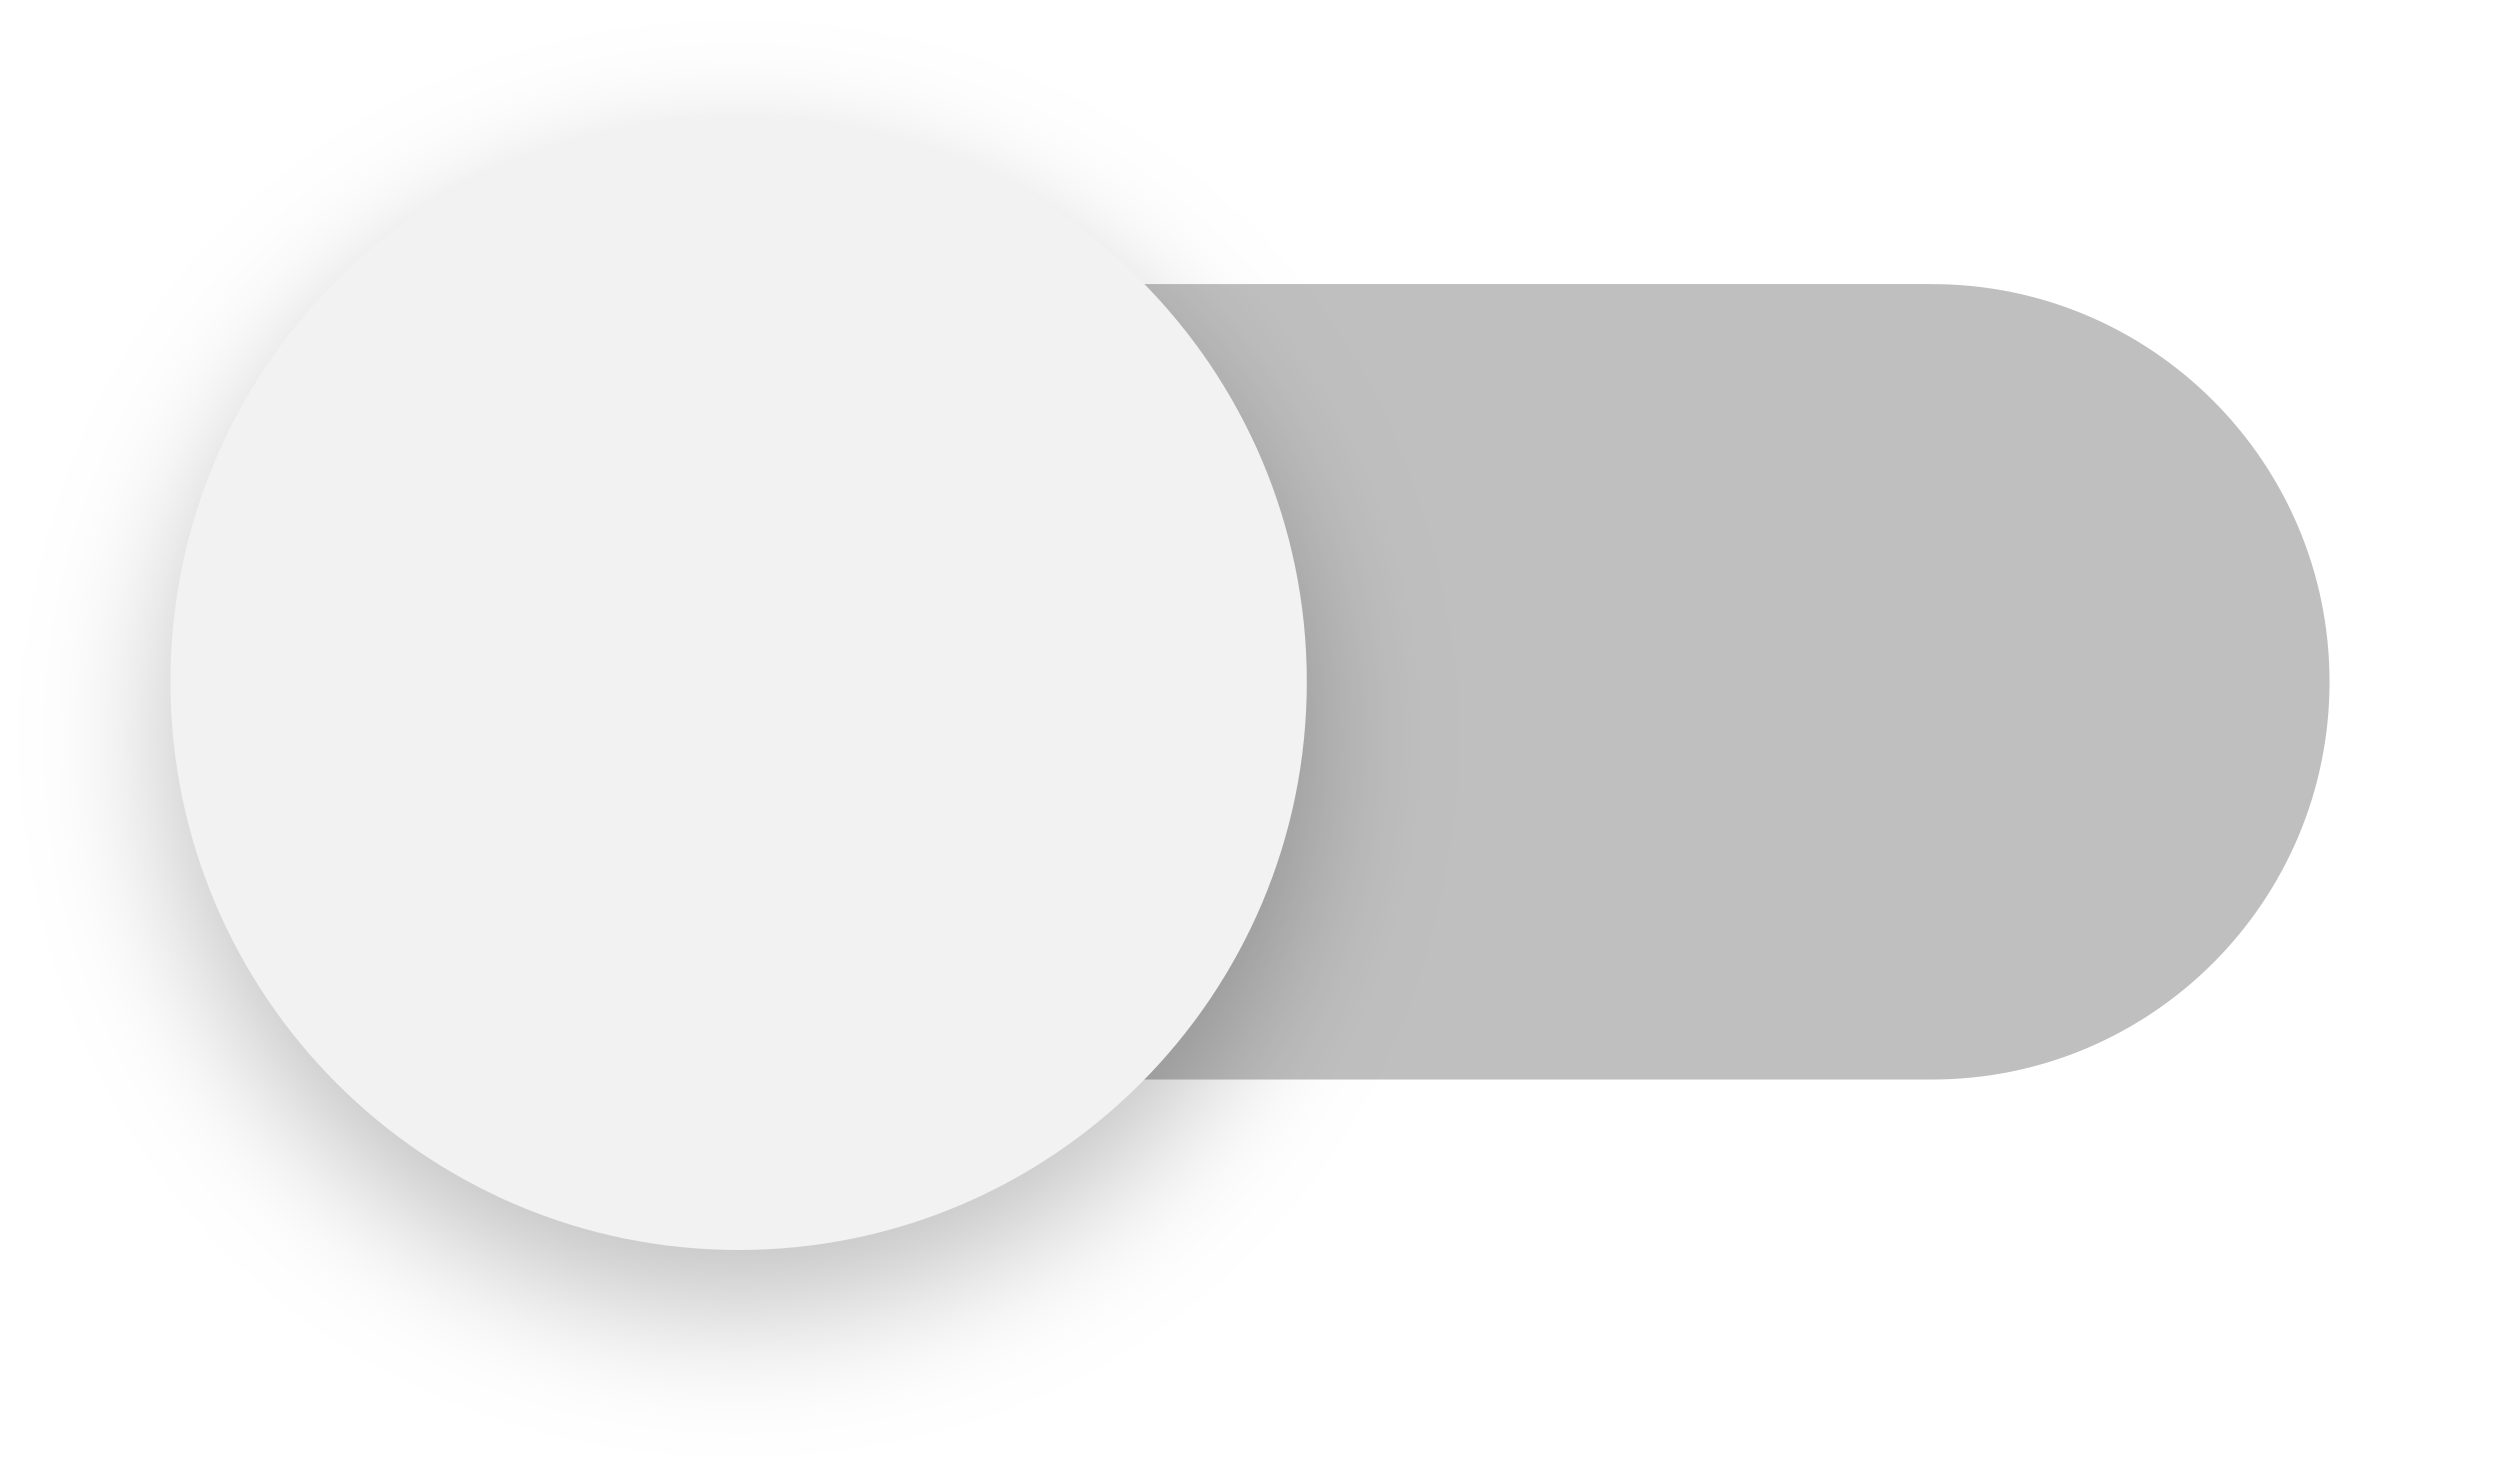
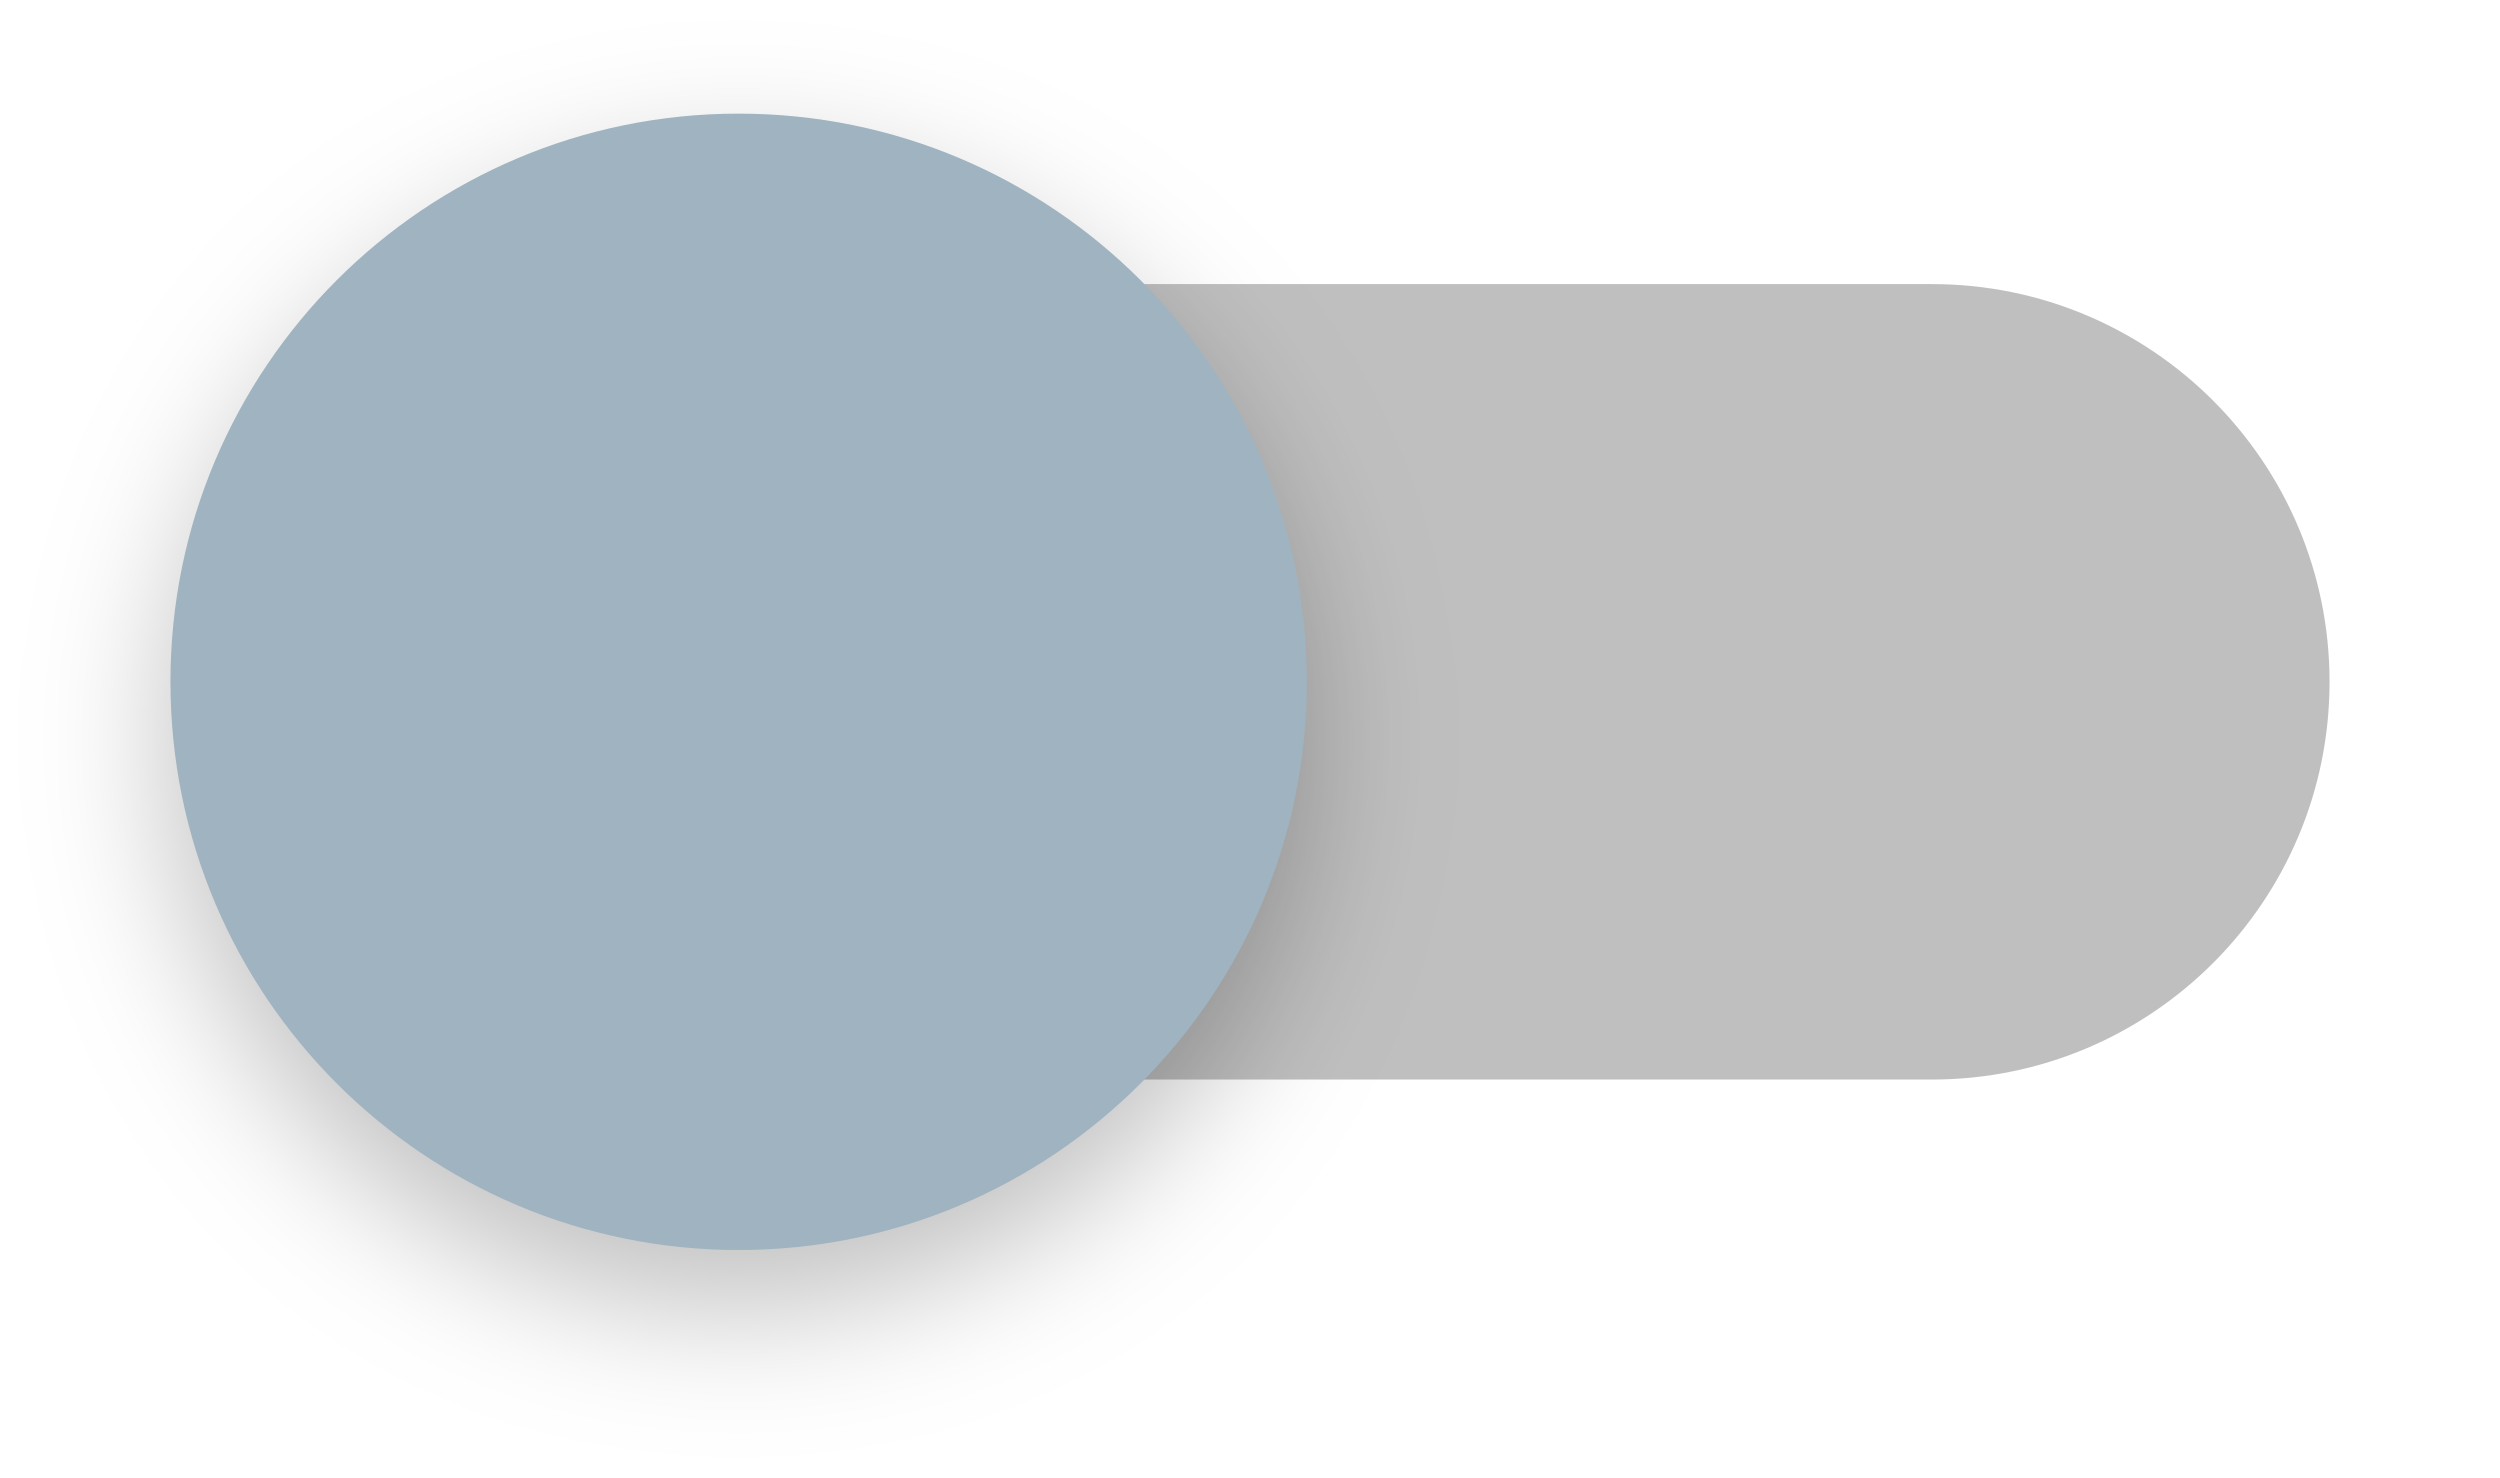
<svg xmlns="http://www.w3.org/2000/svg" id="svg2" width="44" height="26">
  <defs id="defs4">
    <filter id="filter932" width="1.294" height="1.294" x="-.147" y="-.147" style="color-interpolation-filters:sRGB">
      <feGaussianBlur id="feGaussianBlur934" stdDeviation="1.225" />
    </filter>
  </defs>
  <g id="layer1" transform="translate(0 -1032.362)">
    <rect id="rect7" width="32" height="14" x="-41" y="1037.362" rx="7" ry="7" style="opacity:0.25;fill:#000000;fill-opacity:1" transform="scale(-1 1)" />
-     <circle id="circle376" cx="29" cy="1045.362" r="10" fill="#1a73e8" style="opacity:0.25;fill:#000000;fill-opacity:1;stroke-width:1;filter:url(#filter932)" transform="matrix(-1 0 0 1 42 0)" />
-     <circle id="circle14" cx="-13" cy="1044.362" r="10" style="fill:#f2f2f2;fill-opacity:1;stroke-width:1" transform="scale(-1 1)" />
+     <circle id="circle376" cx="29" cy="1045.362" r="10" style="opacity:0.25;fill:#000000;fill-opacity:1;stroke-width:1;filter:url(#filter932)" transform="matrix(-1 0 0 1 42 0)" />
+     <circle id="circle14" cx="-13" cy="1044.362" r="10" style="fill:#9FB3C0;fill-opacity:1;stroke-width:1" transform="scale(-1 1)" />
  </g>
</svg>
